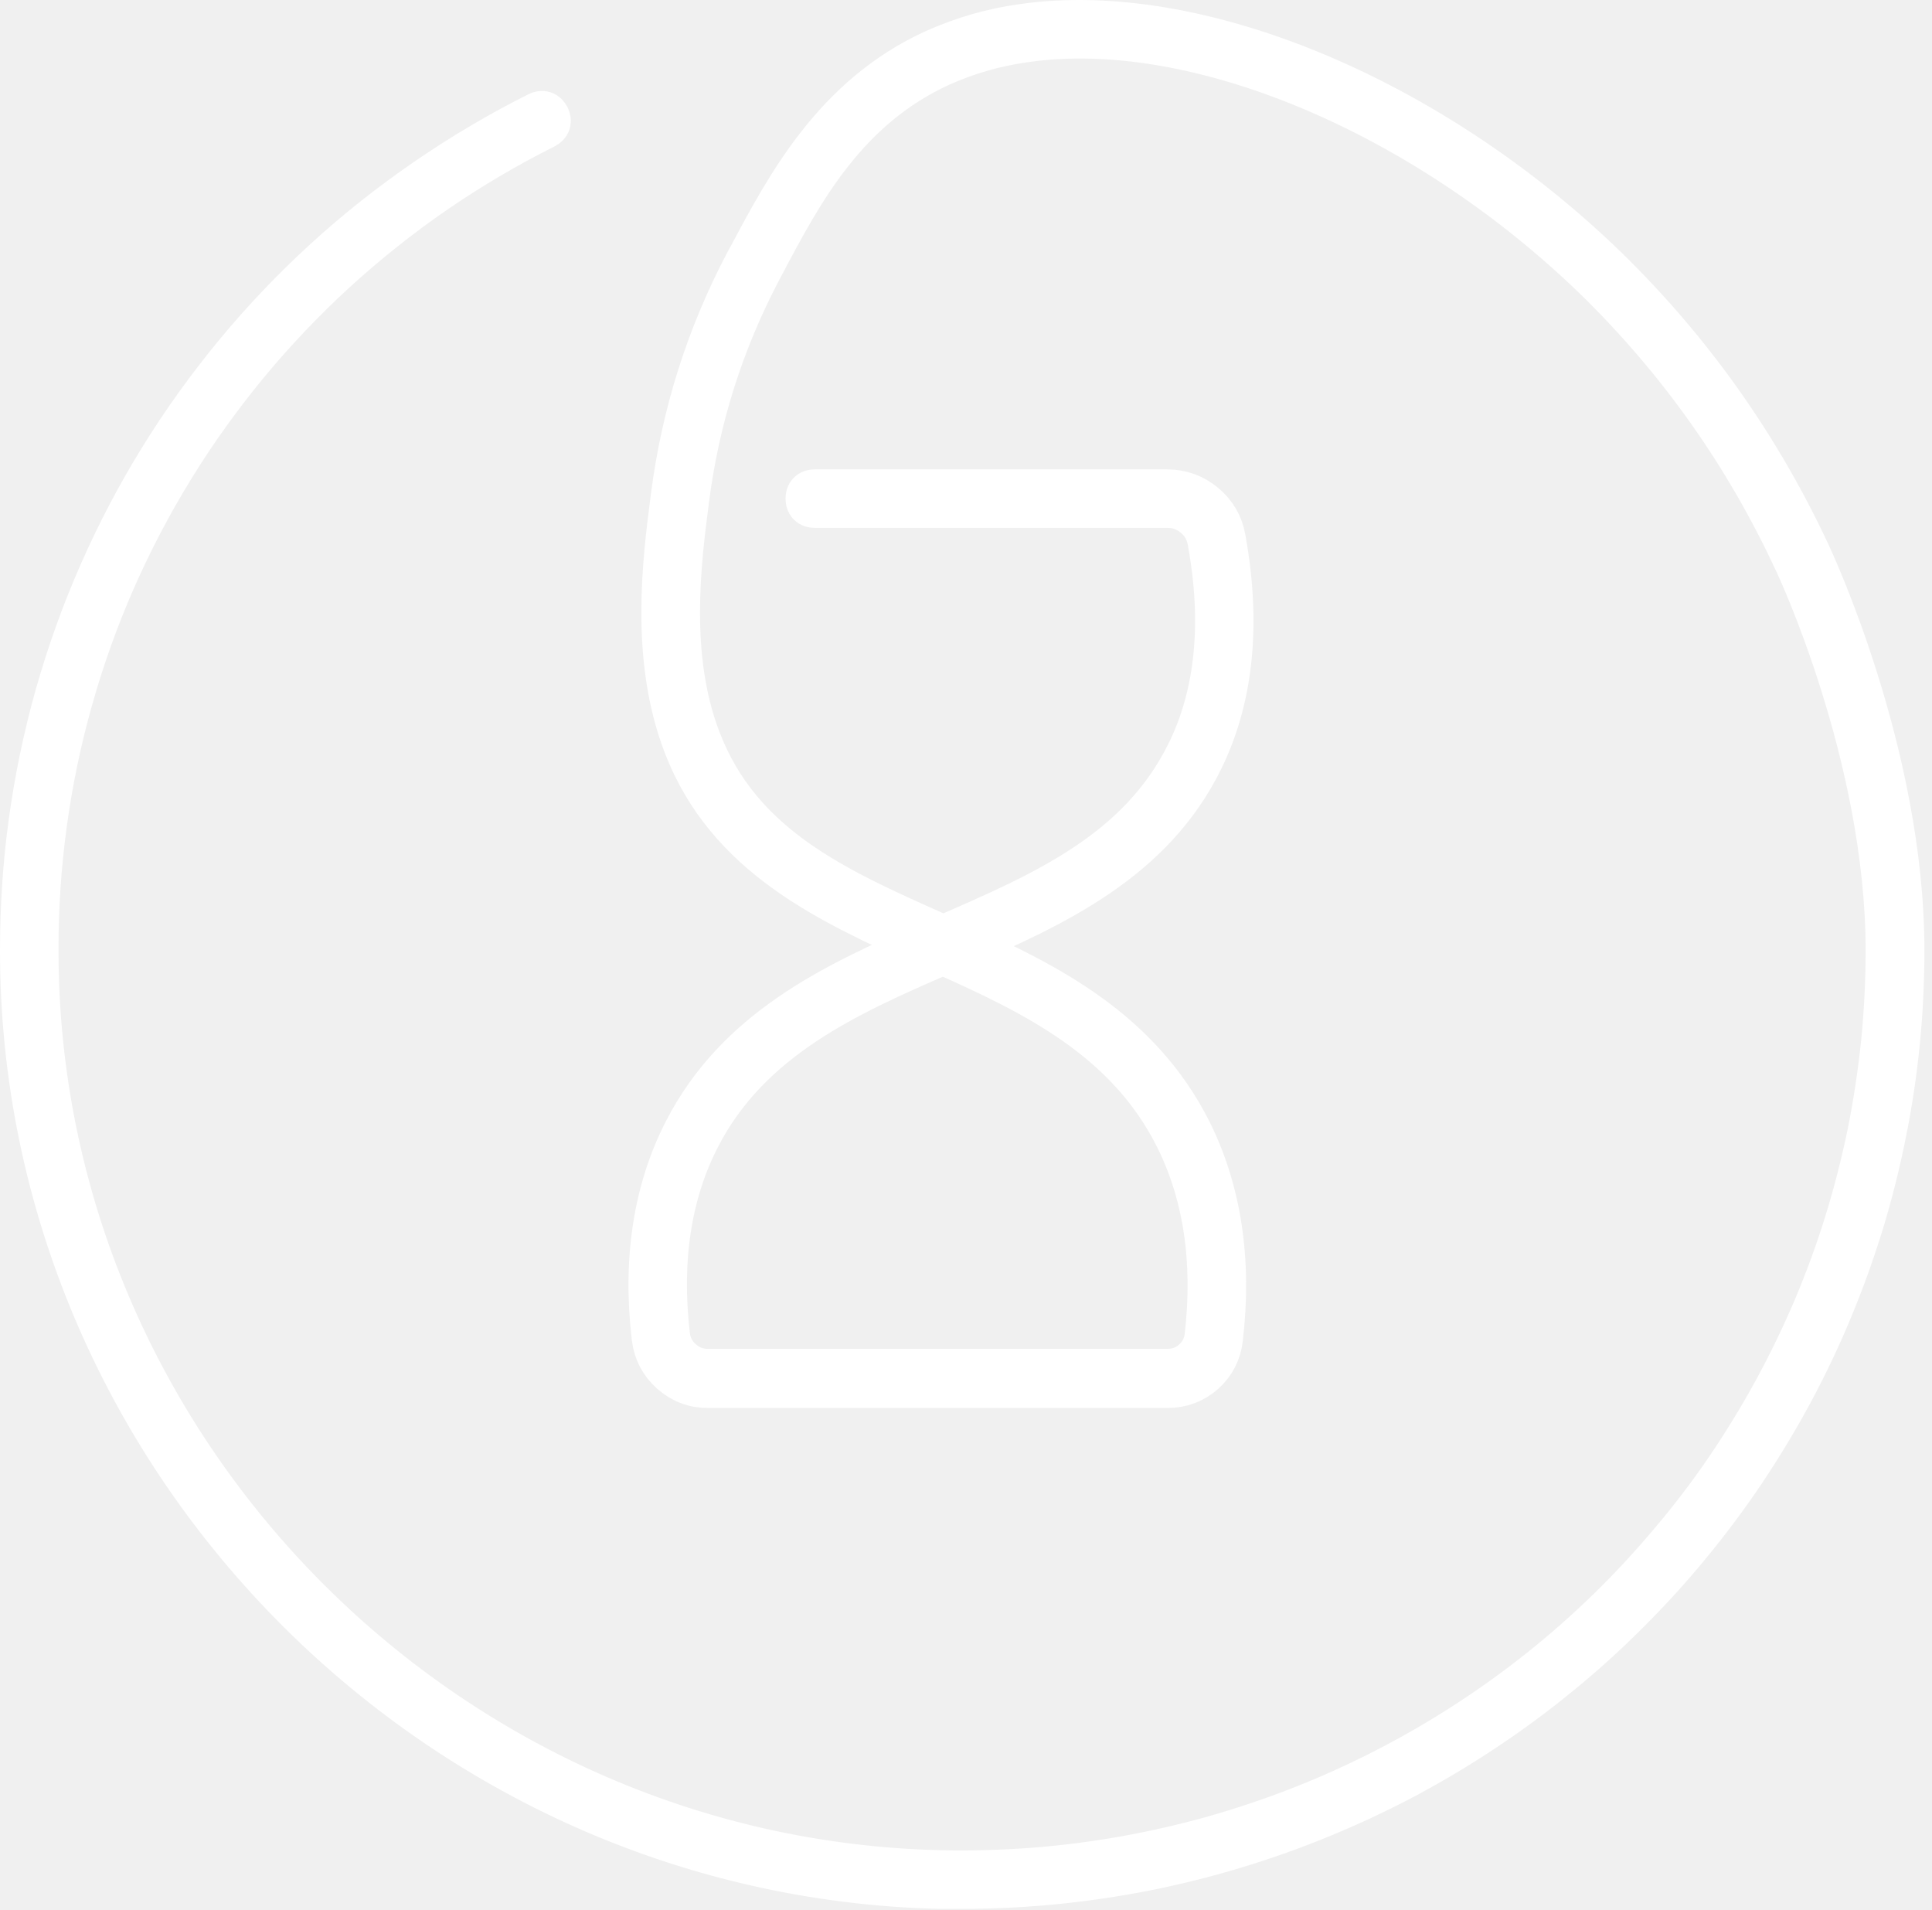
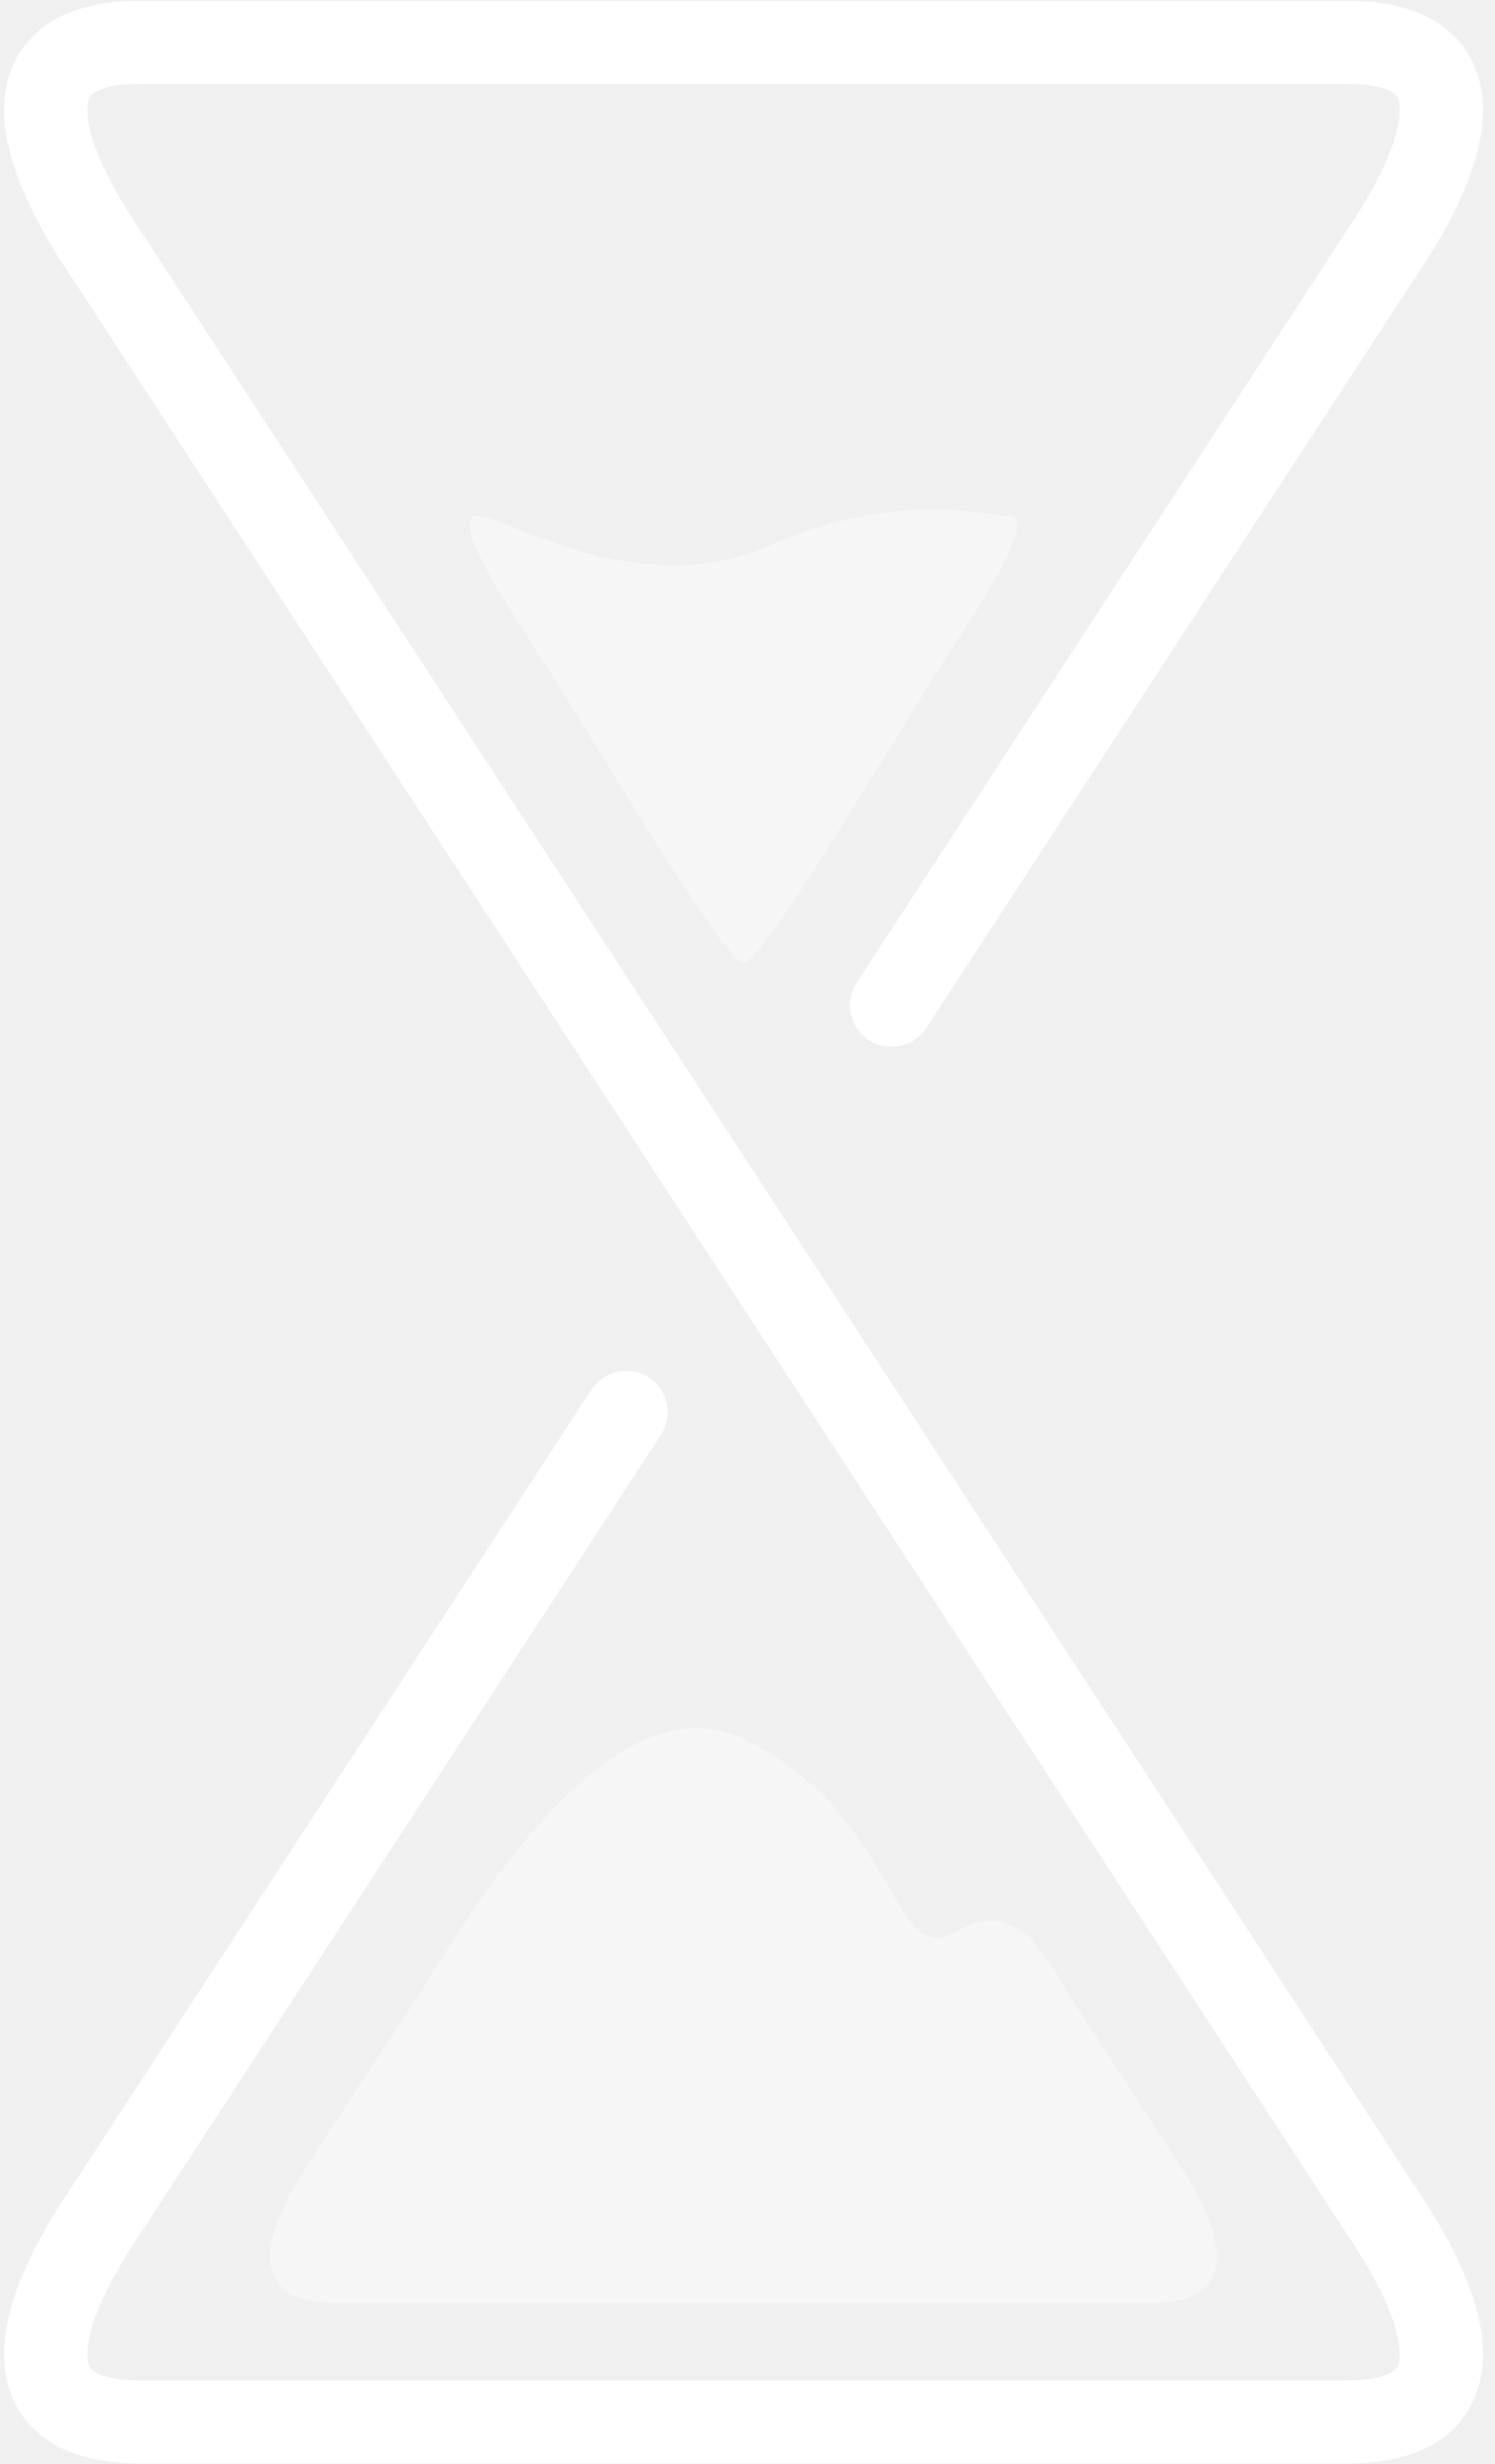
- <svg xmlns="http://www.w3.org/2000/svg" viewBox="0 0 167 165" fill="none">
-   <path d="M83.186 162.965C82.52 162.965 81.868 162.965 81.202 162.965C37.562 161.907 2 125.68 2 82.17C2 78.438 2.235 74.732 2.744 71.038C3.253 67.345 4.01 63.704 5.015 60.128C6.033 56.54 7.285 53.029 8.786 49.623C10.287 46.204 12.01 42.915 13.967 39.744C15.925 36.56 18.104 33.545 20.479 30.661C22.854 27.79 25.425 25.088 28.179 22.57C30.933 20.051 33.856 17.741 36.936 15.627C40.015 13.513 43.226 11.607 46.567 9.937C46.88 9.78 47.115 9.859 47.271 10.172C47.415 10.485 47.337 10.707 47.036 10.864C43.735 12.521 40.564 14.387 37.523 16.475C34.482 18.563 31.611 20.86 28.884 23.34C26.169 25.832 23.637 28.494 21.288 31.326C18.939 34.171 16.799 37.147 14.868 40.279C12.923 43.424 11.226 46.674 9.739 50.041C8.264 53.407 7.024 56.866 6.033 60.403C5.028 63.952 4.284 67.541 3.788 71.182C3.292 74.823 3.044 78.49 3.057 82.17C3.057 125.119 38.149 160.876 81.228 161.894C83.891 161.96 86.553 161.881 89.215 161.686C91.864 161.49 94.5 161.151 97.123 160.694C99.746 160.224 102.344 159.637 104.914 158.919C107.472 158.188 109.991 157.353 112.471 156.374C114.95 155.408 117.377 154.312 119.74 153.099C122.115 151.885 124.412 150.567 126.656 149.118C128.888 147.683 131.054 146.13 133.129 144.485C135.217 142.828 137.214 141.066 139.119 139.213C141.025 137.36 142.825 135.415 144.535 133.38C146.258 131.357 147.863 129.243 149.364 127.05C150.851 124.858 152.248 122.587 153.514 120.264C154.793 117.928 155.941 115.54 156.985 113.099C158.016 110.646 158.93 108.166 159.713 105.622C160.496 103.09 161.148 100.519 161.683 97.922C162.205 95.325 162.597 92.702 162.871 90.066C163.132 87.416 163.262 84.767 163.262 82.118C163.262 65.27 155.406 48.618 155.315 48.462C151.06 39.274 145.305 31.131 138.049 24.031C123.107 9.532 103.218 1.233 88.536 3.399C86.018 3.751 83.59 4.443 81.254 5.487C73.02 9.245 69.196 16.436 65.842 22.779L65.607 23.222C62.305 29.486 60.204 36.116 59.304 43.124C58.599 48.553 57.542 56.775 60.335 64.004C63.897 73.257 72.145 76.937 80.889 80.826L81.541 81.113C90.324 77.303 98.611 73.714 102.839 65.061C105.332 59.959 105.932 53.786 104.64 46.726C104.471 45.825 104.04 45.068 103.335 44.494C102.618 43.907 101.808 43.607 100.882 43.62H70.423C70.07 43.62 69.901 43.437 69.901 43.085C69.901 42.745 70.07 42.563 70.423 42.563H100.882C102.056 42.563 103.1 42.941 104.001 43.685C104.901 44.429 105.463 45.382 105.671 46.53C107.002 53.825 106.376 60.22 103.792 65.518C99.538 74.249 91.107 78.125 82.807 81.727C90.638 85.224 98.415 89.231 102.735 97.778C105.306 102.907 106.233 108.949 105.436 115.683C105.306 116.819 104.81 117.771 103.962 118.541C103.1 119.298 102.083 119.677 100.934 119.677H61.235C60.048 119.69 59.017 119.298 58.129 118.515C57.255 117.732 56.746 116.767 56.602 115.592C55.806 108.871 56.733 102.868 59.356 97.778C63.793 89.165 72.028 85.224 80.21 81.687C71.728 77.864 63.01 73.896 59.33 64.344C56.446 56.853 57.529 48.488 58.247 42.954C59.16 35.816 61.3 29.069 64.654 22.713L64.902 22.27C68.178 16.11 72.263 8.423 80.824 4.521C83.238 3.438 85.757 2.707 88.38 2.342C103.361 0.162 123.615 8.554 138.78 23.274C146.14 30.465 151.974 38.726 156.306 48.044C156.372 48.214 164.345 65.061 164.345 82.144C164.345 84.793 164.215 87.43 163.954 90.066C163.693 92.702 163.301 95.325 162.779 97.909C162.257 100.506 161.618 103.077 160.848 105.609C160.065 108.14 159.177 110.633 158.16 113.073C157.142 115.527 156.006 117.915 154.753 120.251C153.501 122.574 152.13 124.845 150.656 127.05C149.181 129.256 147.589 131.37 145.905 133.419C144.222 135.468 142.434 137.425 140.555 139.291C138.675 141.171 136.718 142.945 134.656 144.616C132.607 146.299 130.467 147.878 128.261 149.34C126.056 150.815 123.772 152.172 121.436 153.425C119.087 154.665 116.686 155.8 114.232 156.805C111.779 157.823 109.273 158.71 106.728 159.48C104.197 160.25 101.613 160.89 99.016 161.412C96.406 161.921 93.783 162.312 91.133 162.573C88.484 162.834 85.835 162.965 83.186 162.965ZM81.515 82.222C73.202 85.811 64.694 89.622 60.282 98.209C57.764 103.09 56.876 108.91 57.646 115.435C57.751 116.336 58.155 117.08 58.834 117.68C59.526 118.28 60.322 118.581 61.235 118.568H100.934C101.822 118.568 102.591 118.267 103.244 117.693C103.91 117.106 104.288 116.375 104.392 115.501C105.149 108.949 104.262 103.129 101.782 98.183C97.476 89.635 89.45 85.759 81.515 82.222Z" fill="white" stroke="white" stroke-width="4" stroke-linejoin="round" />
+ <svg xmlns="http://www.w3.org/2000/svg" width="94" height="155" viewBox="0 0 94 155" fill="none">
+   <g>
+     <path d="M9.078 14.875C4.656 8.417 5.526 6.359 5.635 6.141C5.917 5.609 7.104 5.276 8.74 5.276H84.823C86.453 5.276 87.641 5.609 87.922 6.141C88.037 6.359 88.896 8.417 84.448 14.927L53.896 61.818C53.109 63.021 53.448 64.635 54.661 65.432C55.87 66.213 57.49 65.875 58.276 64.661L88.792 17.828C93.052 11.609 94.276 6.984 92.542 3.703C91.661 2.042 89.609 0.052 84.818 0.052H8.74C3.948 0.052 1.896 2.042 1.016 3.703C-0.719 6.979 0.51 11.609 4.729 17.781L84.474 140.135C88.896 146.604 88.031 148.667 87.922 148.88C87.641 149.411 86.448 149.745 84.818 149.745H8.74C7.104 149.745 5.917 149.411 5.635 148.88C5.526 148.667 4.656 146.604 9.109 140.083L41.583 90.26C42.37 89.062 42.026 87.448 40.818 86.646C39.609 85.88 37.99 86.213 37.203 87.422L4.76 137.198C0.51 143.411 -0.719 148.036 1.016 151.323C1.896 152.984 3.948 154.963 8.74 154.963H84.818C89.609 154.963 91.661 152.99 92.542 151.323C94.276 148.036 93.047 143.411 88.828 137.24L9.078 14.875Z" fill="white" />
+     <path d="M63.464 32.453C61.833 32.453 56.589 30.755 48.365 34.344C40.135 37.927 31.724 32.453 30.088 32.453C28.458 32.453 30.792 36.432 33.708 40.854C36.625 45.286 45.495 60.562 46.781 60.562C48.062 60.562 56.927 45.281 59.849 40.854C62.766 36.432 65.099 32.453 63.464 32.453Z" fill="white" opacity="0.4" />
+     <path d="M26.49 125.24C26.349 125.458 26.198 125.672 26.057 125.906L19.74 135.594C15.719 141.458 16.104 144.87 20.974 144.87H72.588C77.458 144.87 77.823 141.458 73.818 135.594L68.083 126.797C65.766 123.229 64.255 119.156 60.125 121.521C55.984 123.896 56.531 114.109 46.776 109.385C37.797 105.047 28.312 122.651 26.49 125.24Z" opacity="0.4" fill="white" />
+   </g>
</svg>
